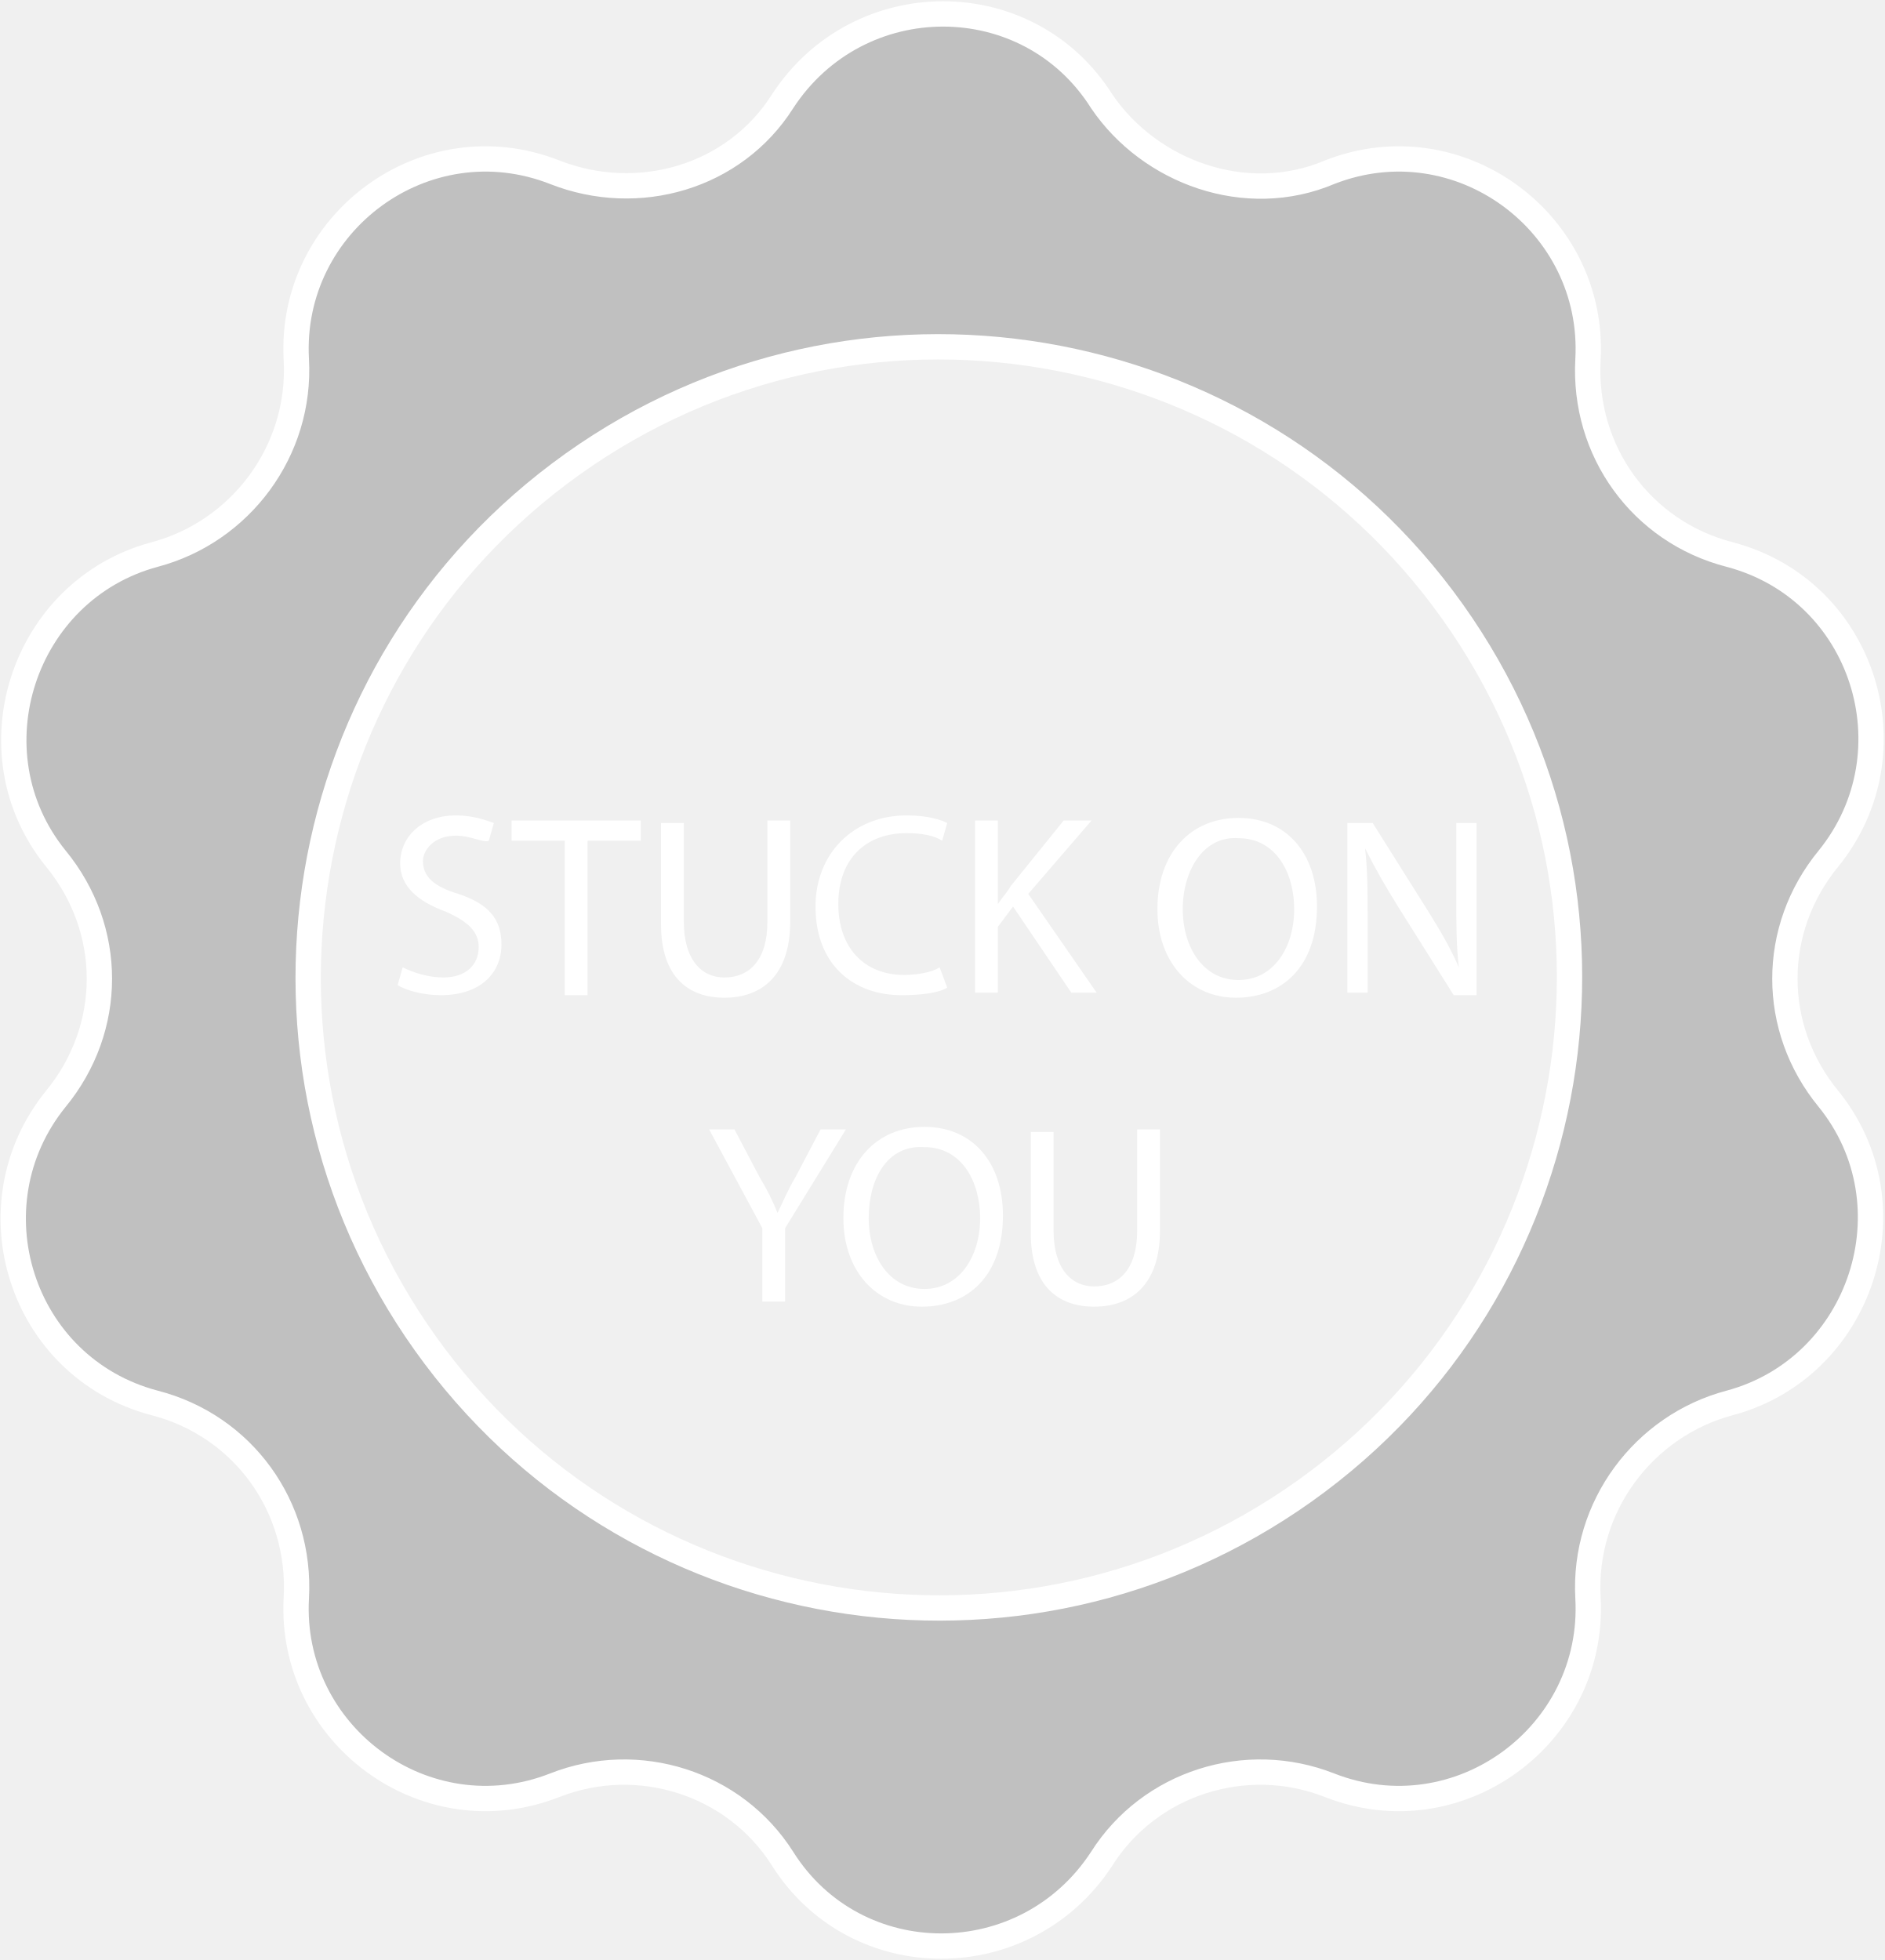
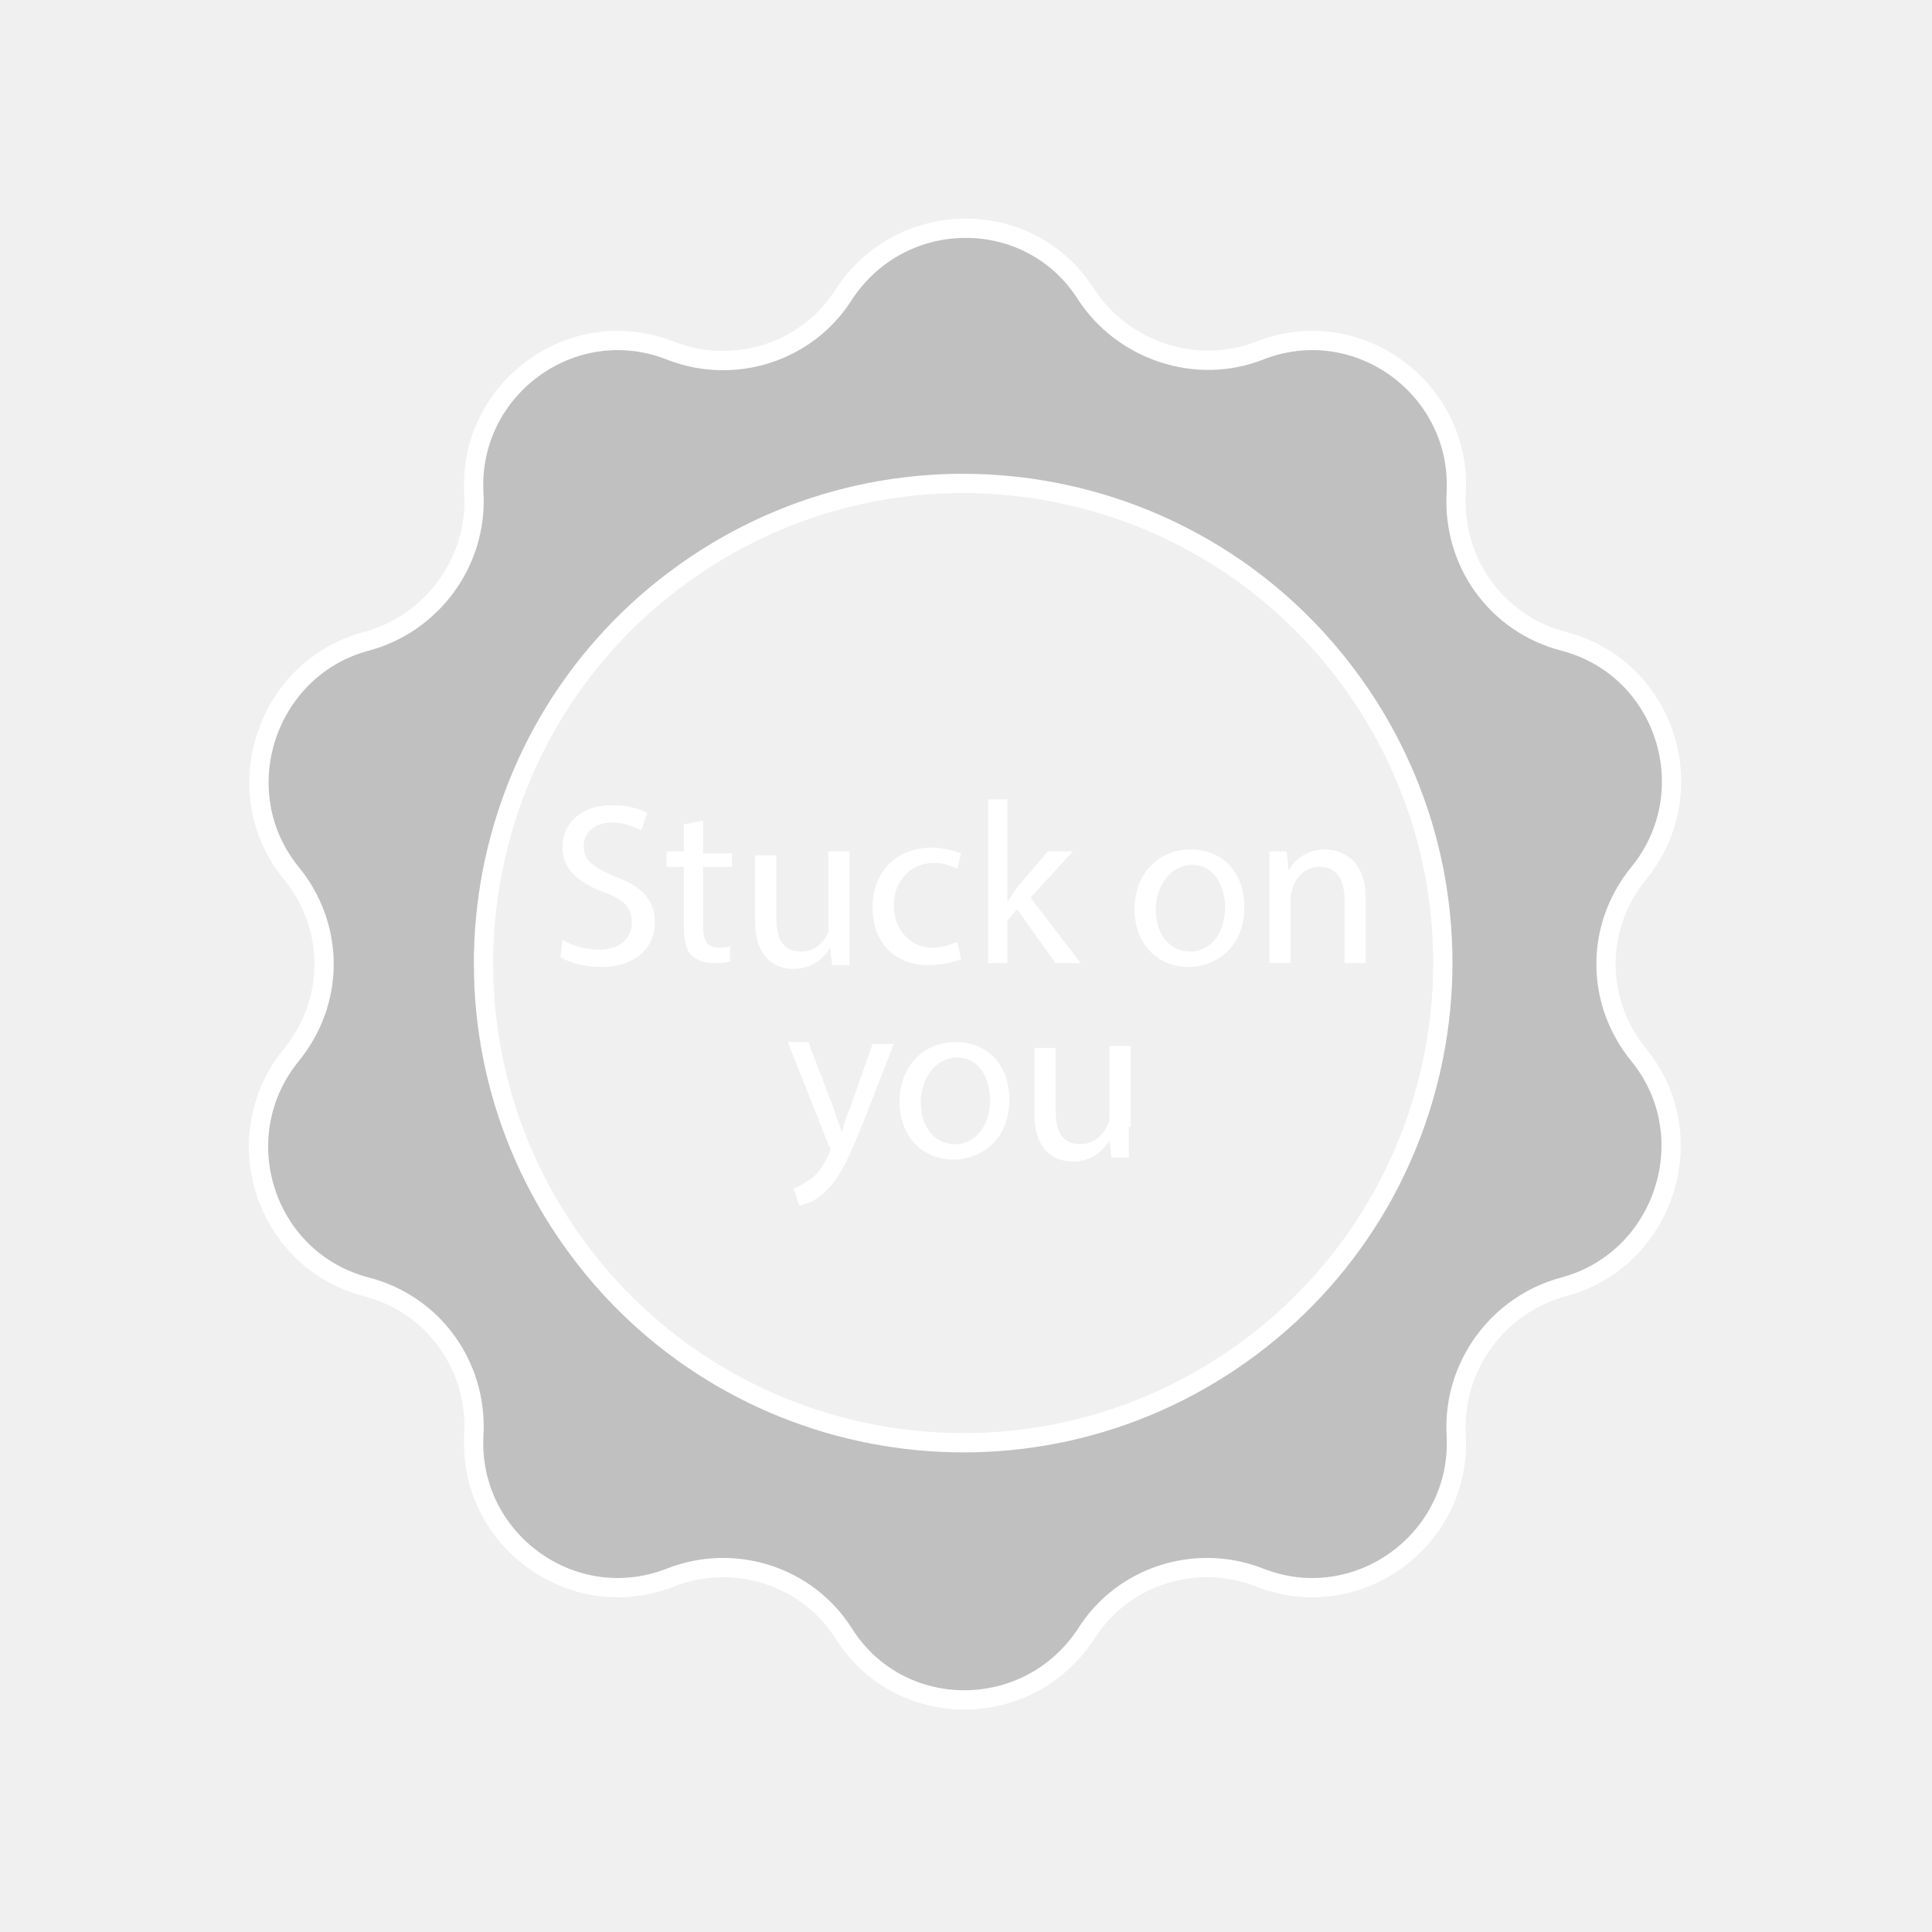
- <svg xmlns="http://www.w3.org/2000/svg" width="74.4" height="77.4" viewBox="0 0 74.4 77.4">
-   <style>.st0{opacity:0.2;enable-background:new ;} .st1{fill:none;stroke:#FFFFFF;stroke-miterlimit:10;} .st2{fill:#FFFFFF;}</style>
-   <path class="st0" d="M62.4 63.3c-.2-3.6 2.2-6.7 5.6-7.6 5.3-1.4 7.4-7.7 4-12-2.2-2.8-2.2-6.7.1-9.5 3.5-4.2 1.5-10.6-3.8-12-3.4-.9-5.7-4.2-5.5-7.7.3-5.4-5-9.4-10.1-7.5-3.3 1.2-7.1 0-9-3-2.9-4.6-9.6-4.7-12.6-.1-2 3-5.7 4.2-9 2.8-5.1-2-10.5 1.9-10.3 7.3.2 3.6-2.2 6.7-5.6 7.6-5.3 1.4-7.4 7.7-4 12 2.2 2.8 2.2 6.7-.1 9.5-3.5 4.2-1.5 10.6 3.8 12 3.4.9 5.7 4.2 5.5 7.7-.3 5.4 5 9.4 10.1 7.5 3.3-1.2 7.1 0 9 3 2.9 4.6 9.6 4.7 12.6.1 2-3 5.7-4.2 9-2.8 5.1 2 10.6-1.9 10.3-7.3zM16.8 53.1c-8-11.2-5.4-26.8 5.8-34.8s26.8-5.4 34.8 5.8 5.4 26.8-5.8 34.8c-11.3 8-26.8 5.4-34.8-5.8z" />
-   <path class="st1" d="M52.5 6.8c5.1-2 10.5 2 10.2 7.4-.2 3.6 2.1 6.8 5.6 7.7 5.3 1.4 7.3 7.8 3.9 12-2.3 2.8-2.3 6.7 0 9.5 3.4 4.2 1.3 10.6-3.9 12-3.4.9-5.8 4.1-5.6 7.7.3 5.4-5.1 9.4-10.2 7.4-3.3-1.3-7.1-.1-9 2.9-3 4.6-9.7 4.6-12.6 0-1.9-3-5.7-4.2-9-2.9-5.1 2-10.5-2-10.2-7.4.2-3.6-2.1-6.8-5.6-7.7-5.3-1.4-7.3-7.8-3.9-12 2.3-2.8 2.3-6.7 0-9.5-3.4-4.2-1.3-10.6 3.9-12 3.4-.9 5.8-4.1 5.6-7.7-.3-5.4 5.1-9.4 10.2-7.4 3.3 1.3 7.1.2 9-2.8 3-4.6 9.7-4.6 12.6 0 1.9 2.8 5.7 4.2 9 2.8z" />
-   <ellipse transform="rotate(-35.462 37.08 38.646)" class="st1" cx="37.1" cy="38.6" rx="24.9" ry="24.9" />
-   <path class="st2" d="M15.9 38.2c.4.2 1 .4 1.6.4.9 0 1.4-.5 1.4-1.2 0-.6-.4-1-1.3-1.4-1.1-.4-1.8-1-1.8-1.9 0-1.1.9-1.9 2.2-1.9.7 0 1.2.2 1.5.3l-.2.7c-.2.1-.7-.2-1.3-.2-.9 0-1.3.6-1.3 1 0 .6.4 1 1.4 1.3 1.2.4 1.7 1 1.7 2 0 1.1-.8 2-2.4 2-.7 0-1.4-.2-1.7-.4l.2-.7zM22.3 33.2h-2.1v-.8h5.1v.8h-2.1v6.1h-.9v-6.1zM27 32.4v4c0 1.5.7 2.2 1.6 2.2 1 0 1.7-.7 1.7-2.2v-4h.9v4c0 2.1-1.1 3-2.6 3-1.4 0-2.5-.8-2.5-2.9v-4h.9zM37.4 39c-.3.2-1 .3-1.8.3-1.9 0-3.4-1.2-3.4-3.5 0-2.1 1.5-3.6 3.6-3.6.9 0 1.4.2 1.6.3l-.2.7c-.3-.2-.8-.3-1.4-.3-1.6 0-2.7 1-2.7 2.8 0 1.7 1 2.8 2.6 2.8.5 0 1.1-.1 1.4-.3l.3.8zM38.5 32.4h.9v3.3c.2-.3.4-.5.5-.7l2.1-2.6h1.1l-2.5 2.9 2.7 3.9h-1L40 35.8l-.6.8v2.6h-.9v-6.8zM52 35.8c0 2.4-1.4 3.6-3.2 3.6-1.8 0-3.1-1.4-3.1-3.5 0-2.2 1.3-3.6 3.2-3.6 1.9 0 3.1 1.4 3.1 3.5zm-5.3.1c0 1.5.8 2.8 2.2 2.8 1.4 0 2.2-1.3 2.2-2.8 0-1.4-.7-2.8-2.2-2.8-1.4-.1-2.2 1.3-2.2 2.8zM53.2 39.3v-6.8h1l2.2 3.5c.5.8.9 1.5 1.2 2.2-.1-.9-.1-1.7-.1-2.8v-2.9h.8v6.8h-.9l-2.2-3.5c-.5-.8-.9-1.5-1.3-2.3.1.9.1 1.7.1 2.8v2.9h-.8zM30.1 51.4v-2.9L28 44.6h1l1 1.9c.3.5.5.9.7 1.4.2-.4.4-.9.7-1.4l1-1.9h1L31 48.5v2.9h-.9zM39.6 48c0 2.4-1.4 3.6-3.2 3.6-1.8 0-3.1-1.4-3.1-3.5 0-2.2 1.3-3.6 3.2-3.6 1.9 0 3.1 1.4 3.1 3.5zm-5.3.1c0 1.5.8 2.8 2.2 2.8 1.4 0 2.2-1.3 2.2-2.8 0-1.4-.7-2.8-2.2-2.8-1.5-.1-2.2 1.3-2.2 2.8zM41.6 44.6v4c0 1.5.7 2.2 1.6 2.2 1 0 1.7-.7 1.7-2.2v-4h.9v4c0 2.1-1.1 3-2.6 3-1.4 0-2.5-.8-2.5-2.9v-4h.9z" />
+ <svg xmlns="http://www.w3.org/2000/svg" width="100.3" height="100.3" viewBox="0 0 100.3 100.3">
+   <style>.st0{fill:#FFFFFF;} .st1{opacity:0.2;enable-background:new ;} .st2{fill:none;stroke:#FFFFFF;stroke-miterlimit:10;}</style>
+   <path class="st1" d="M75.3 74.7c-.2-3.6 2.2-6.7 5.6-7.6 5.3-1.4 7.4-7.7 4-12-2.2-2.8-2.2-6.7.1-9.5 3.5-4.2 1.5-10.6-3.8-12-3.4-.9-5.7-4.2-5.5-7.7.3-5.4-5-9.4-10.1-7.5-3.3 1.2-7.1 0-9-3-2.9-4.6-9.6-4.7-12.6-.1-2 3-5.7 4.2-9 2.8-5.1-2-10.5 1.9-10.3 7.3.2 3.6-2.2 6.7-5.6 7.6-5.3 1.4-7.4 7.7-4 12 2.2 2.8 2.2 6.7-.1 9.5-3.5 4.2-1.5 10.6 3.8 12 3.4.9 5.7 4.2 5.5 7.7-.3 5.4 5 9.4 10.1 7.5 3.3-1.2 7.1 0 9 3 2.9 4.6 9.6 4.7 12.6.1 2-3 5.7-4.2 9-2.8 5.1 2 10.6-1.9 10.3-7.3zM29.7 64.5c-8-11.2-5.4-26.8 5.8-34.8s26.8-5.4 34.8 5.8 5.4 26.8-5.8 34.8c-11.3 8-26.8 5.4-34.8-5.8z" />
+   <path class="st2" d="M65.4 18.2c5.1-2 10.5 2 10.2 7.4-.2 3.6 2.1 6.8 5.6 7.7 5.3 1.4 7.3 7.8 3.9 12-2.3 2.8-2.3 6.7 0 9.5 3.4 4.2 1.3 10.6-3.9 12-3.4.9-5.8 4.1-5.6 7.7.3 5.4-5.1 9.4-10.2 7.4-3.3-1.3-7.1-.1-9 2.9-3 4.6-9.7 4.6-12.6 0-1.9-3-5.7-4.2-9-2.9-5.1 2-10.5-2-10.2-7.4.2-3.6-2.1-6.8-5.6-7.7-5.3-1.4-7.3-7.8-3.9-12 2.3-2.8 2.3-6.7 0-9.5-3.4-4.2-1.3-10.6 3.9-12 3.4-.9 5.8-4.1 5.6-7.7-.3-5.4 5.1-9.4 10.2-7.4 3.3 1.3 7.1.1 9-2.9 3-4.6 9.7-4.6 12.6 0 1.9 2.9 5.7 4.2 9 2.9z" />
+   <ellipse transform="rotate(-35.462 50 49.995)" class="st2" cx="50" cy="50" rx="24.9" ry="24.9" />
+   <path class="st0" d="M29.2 48.8c.5.3 1.2.5 1.9.5 1.1 0 1.7-.6 1.7-1.4 0-.8-.4-1.2-1.5-1.6-1.3-.5-2.1-1.2-2.1-2.3 0-1.3 1-2.2 2.6-2.2.8 0 1.4.2 1.8.4l-.3.9c-.3-.1-.8-.4-1.5-.4-1.1 0-1.5.7-1.5 1.2 0 .8.5 1.1 1.6 1.6 1.4.5 2.1 1.2 2.1 2.4s-.9 2.3-2.8 2.3c-.8 0-1.6-.2-2.1-.5l.1-.9zM36.5 42.6v1.7H38v.7h-1.5v3.1c0 .7.2 1.1.8 1.1.3 0 .5 0 .6-.1v.8c-.2.1-.5.1-.9.1-.5 0-.9-.2-1.1-.4-.3-.3-.4-.8-.4-1.5V45h-.9v-.8h.9v-1.4l1-.2zM44.1 48.5v1.6h-.9l-.1-.9c-.3.5-.9 1.1-1.9 1.1-.9 0-2-.5-2-2.5v-3.4h1.1v3.2c0 1.1.3 1.8 1.3 1.8.7 0 1.2-.5 1.4-1v-4.2h1.1v4.3zM49.9 49.8c-.3.1-.9.3-1.7.3-1.8 0-2.9-1.2-2.9-3s1.2-3.1 3.1-3.1c.6 0 1.2.2 1.5.3l-.2.8c-.3-.1-.6-.3-1.2-.3-1.3 0-2.1 1-2.1 2.2 0 1.3.9 2.2 2 2.2.6 0 1-.2 1.3-.3l.2.9zM52.2 46.9c.2-.2.4-.5.5-.7l1.7-2h1.3l-2.2 2.4 2.6 3.4h-1.3l-2-2.8-.5.6V50h-1v-8.5h1v5.4zM64.6 47.1c0 2.1-1.5 3.1-2.9 3.1-1.6 0-2.8-1.2-2.8-3 0-1.9 1.3-3.1 2.9-3.1 1.7 0 2.8 1.2 2.8 3zm-4.6.1c0 1.3.7 2.2 1.8 2.2 1 0 1.8-.9 1.8-2.3 0-1-.5-2.2-1.7-2.2S60 46.1 60 47.2zM65.9 45.8v-1.6h.9l.1 1c.3-.6 1-1.1 1.9-1.1.8 0 2.1.5 2.1 2.5V50h-1.1v-3.3c0-.9-.3-1.7-1.3-1.7-.7 0-1.2.5-1.4 1.1 0 .1-.1.3-.1.5V50h-1.1v-4.2zM42 54.2l1.3 3.4c.1.4.3.8.4 1.2.1-.3.2-.8.4-1.2l1.2-3.4h1.1l-1.6 4.1c-.8 2-1.3 3-2 3.6-.5.5-1 .6-1.3.7l-.3-.9c.3-.1.6-.3.9-.5.3-.2.6-.6.9-1.2 0-.1.1-.2.1-.3s0-.1-.1-.3l-2.1-5.3H42zM52.4 57.1c0 2.1-1.5 3.1-2.9 3.1-1.6 0-2.8-1.2-2.8-3 0-1.9 1.3-3.1 2.9-3.1 1.7 0 2.8 1.2 2.8 3zm-4.6.1c0 1.3.7 2.2 1.8 2.2 1 0 1.8-.9 1.8-2.3 0-1-.5-2.2-1.7-2.2s-1.9 1.2-1.9 2.3zM58.6 58.5v1.6h-.9l-.1-.9c-.3.5-.9 1.1-1.9 1.1-.9 0-2-.5-2-2.5v-3.4h1.1v3.2c0 1.1.3 1.8 1.3 1.8.7 0 1.2-.5 1.4-1 .1-.2.1-.3.1-.5v-3.6h1.1v4.2z" />
</svg>
